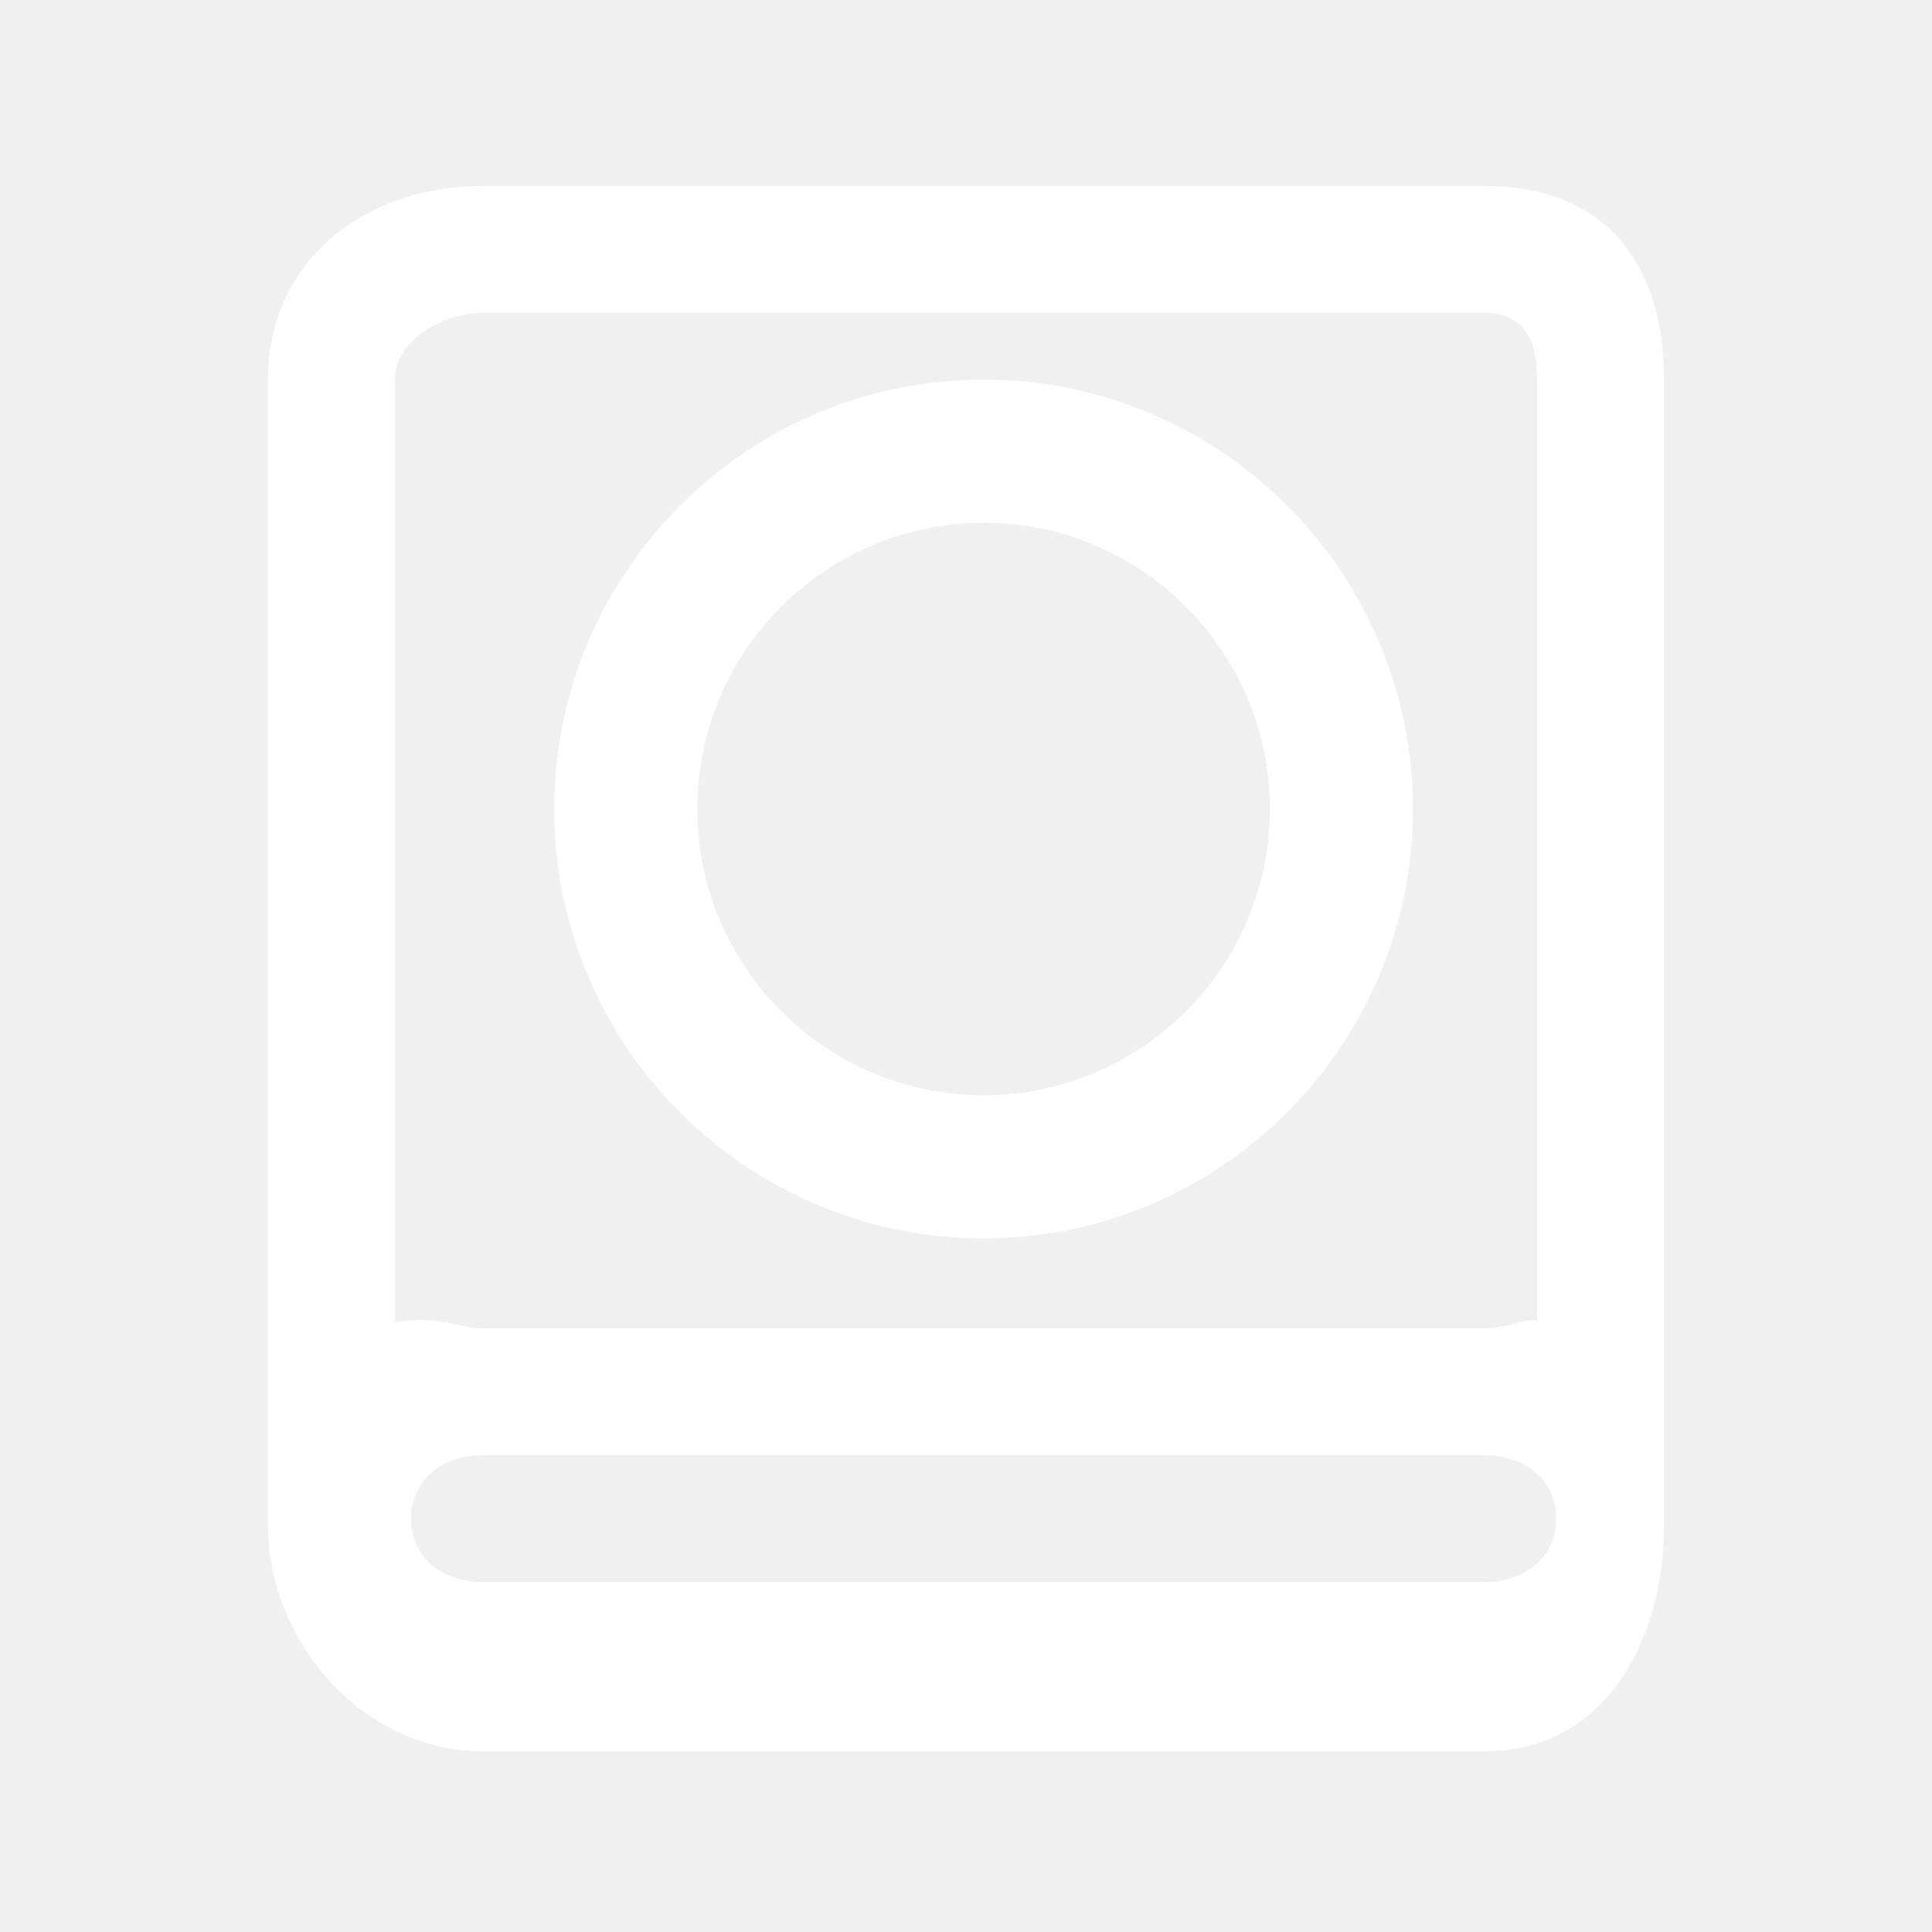
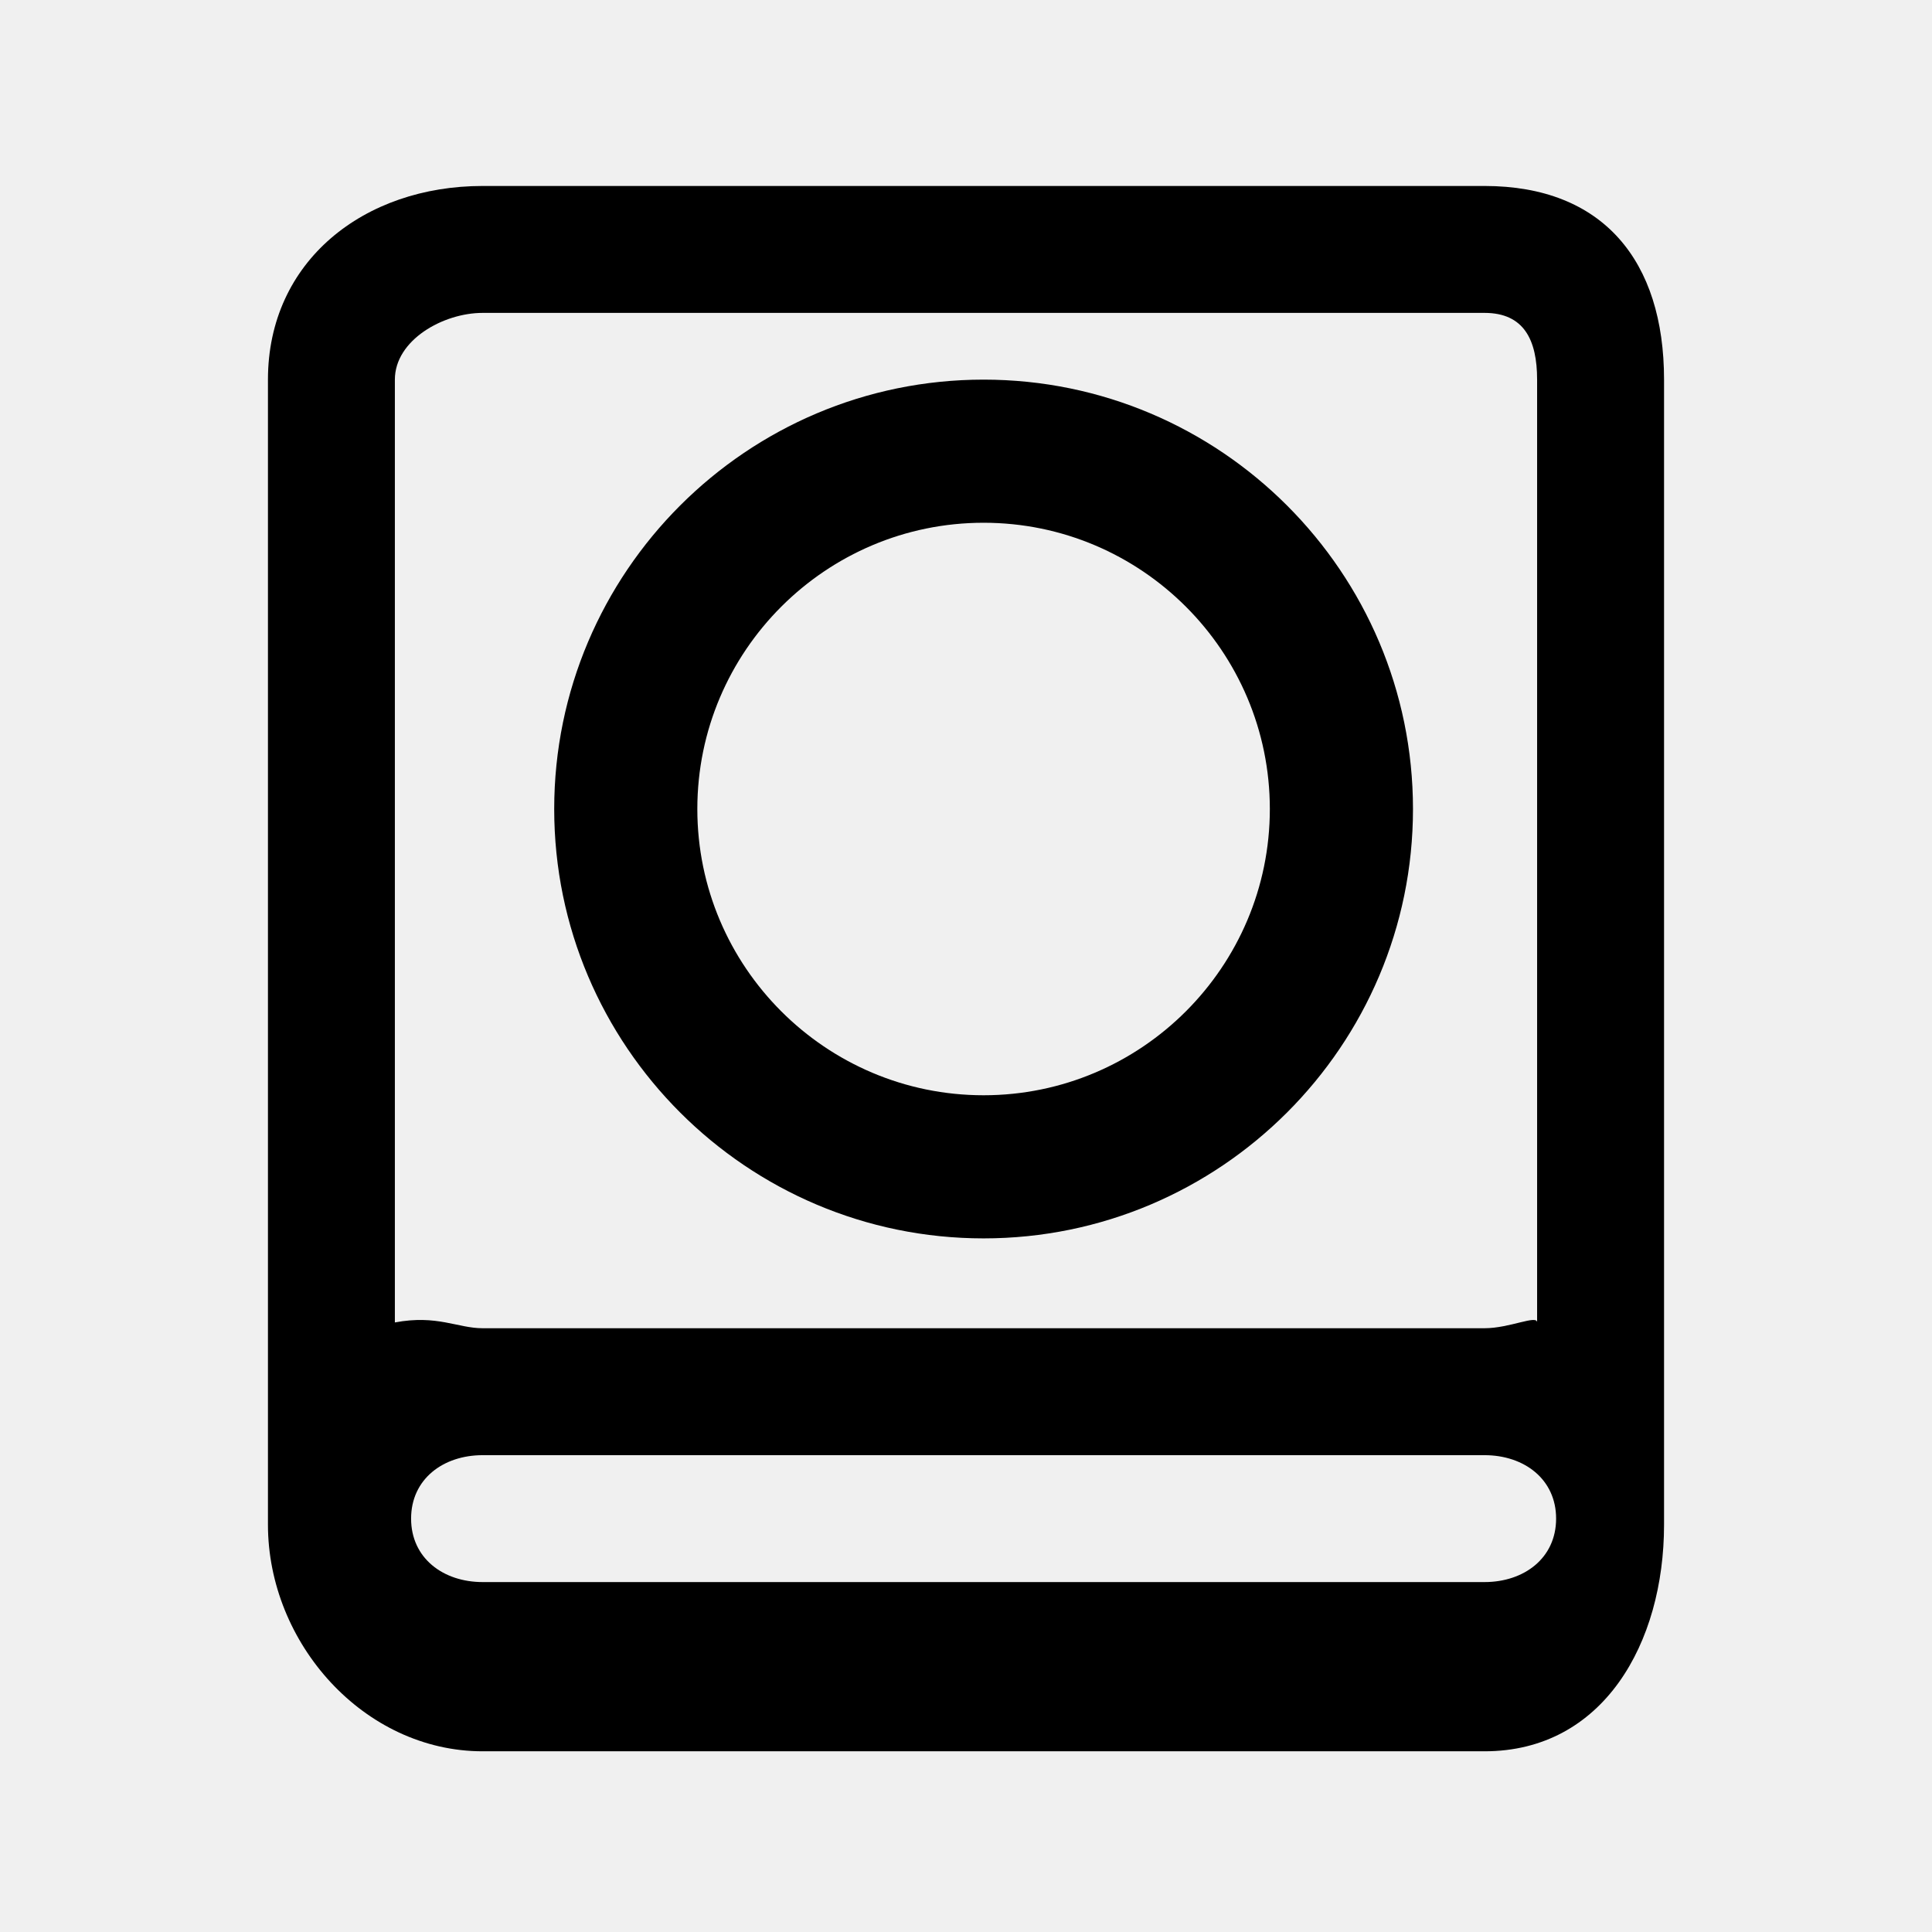
<svg xmlns="http://www.w3.org/2000/svg" class="icon" width="18px" height="18.00px" viewBox="0 0 1024 1024" version="1.1">
-   <path fill="#ffffff" d="M786.84 98.57H255.81c-62.87 0-113.79 39.77-113.79 102.64V808.1c0 62.87 50.92 120.12 113.79 120.12h531.03c62.87 0 95.14-57.26 95.14-120.12V201.21c0-62.87-32.27-102.64-95.14-102.64z m0 739.96H255.82c-20.95 0-37.93-12.69-37.93-33.63 0-20.95 16.98-33.63 37.93-33.63h531.02c20.95 0 37.93 12.69 37.93 33.63 0 20.94-16.99 33.63-37.93 33.63z m27.87-137.61c0-4.2-14.55 3.07-27.87 3.07H255.81c-13.33 0-24.1-7.28-46.52-3.07V201.21c0-20.96 25.57-35.37 46.52-35.37h531.02c20.96 0 27.87 14.41 27.87 35.37v499.71z" />
-   <path fill="#ffffff" d="M521.32 656.37c-125.49 0-227.58-102.09-227.58-227.58s102.1-227.58 227.58-227.58S748.91 303.3 748.91 428.79s-102.1 227.58-227.59 227.58z m0-379.3c-83.66 0-151.72 68.06-151.72 151.72s68.06 151.72 151.72 151.72 151.72-68.06 151.72-151.72-68.06-151.72-151.72-151.72z" />
+   <path d="M786.84 98.57H255.81c-62.87 0-113.79 39.77-113.79 102.64V808.1c0 62.87 50.92 120.12 113.79 120.12h531.03c62.87 0 95.14-57.26 95.14-120.12V201.21c0-62.87-32.27-102.64-95.14-102.64z m0 739.96H255.82c-20.95 0-37.93-12.69-37.93-33.63 0-20.95 16.98-33.63 37.93-33.63h531.02c20.95 0 37.93 12.69 37.93 33.63 0 20.94-16.99 33.63-37.93 33.63z m27.87-137.61c0-4.2-14.55 3.07-27.87 3.07H255.81c-13.33 0-24.1-7.28-46.52-3.07V201.21c0-20.96 25.57-35.37 46.52-35.37h531.02c20.96 0 27.87 14.41 27.87 35.37v499.71z" />
+   <path d="M521.32 656.37c-125.49 0-227.58-102.09-227.58-227.58s102.1-227.58 227.58-227.58S748.91 303.3 748.91 428.79s-102.1 227.58-227.59 227.58z m0-379.3c-83.66 0-151.72 68.06-151.72 151.72s68.06 151.72 151.72 151.72 151.72-68.06 151.72-151.72-68.06-151.72-151.72-151.72z" />
</svg>
